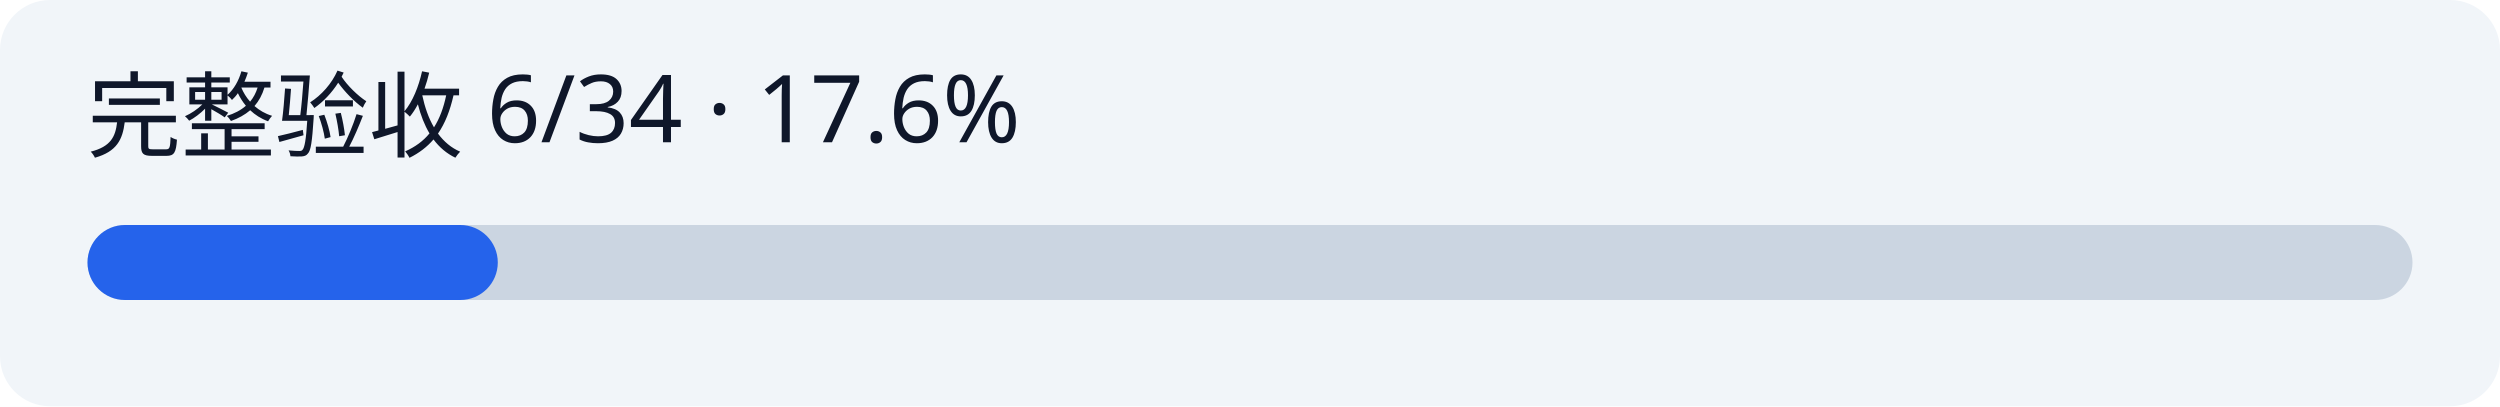
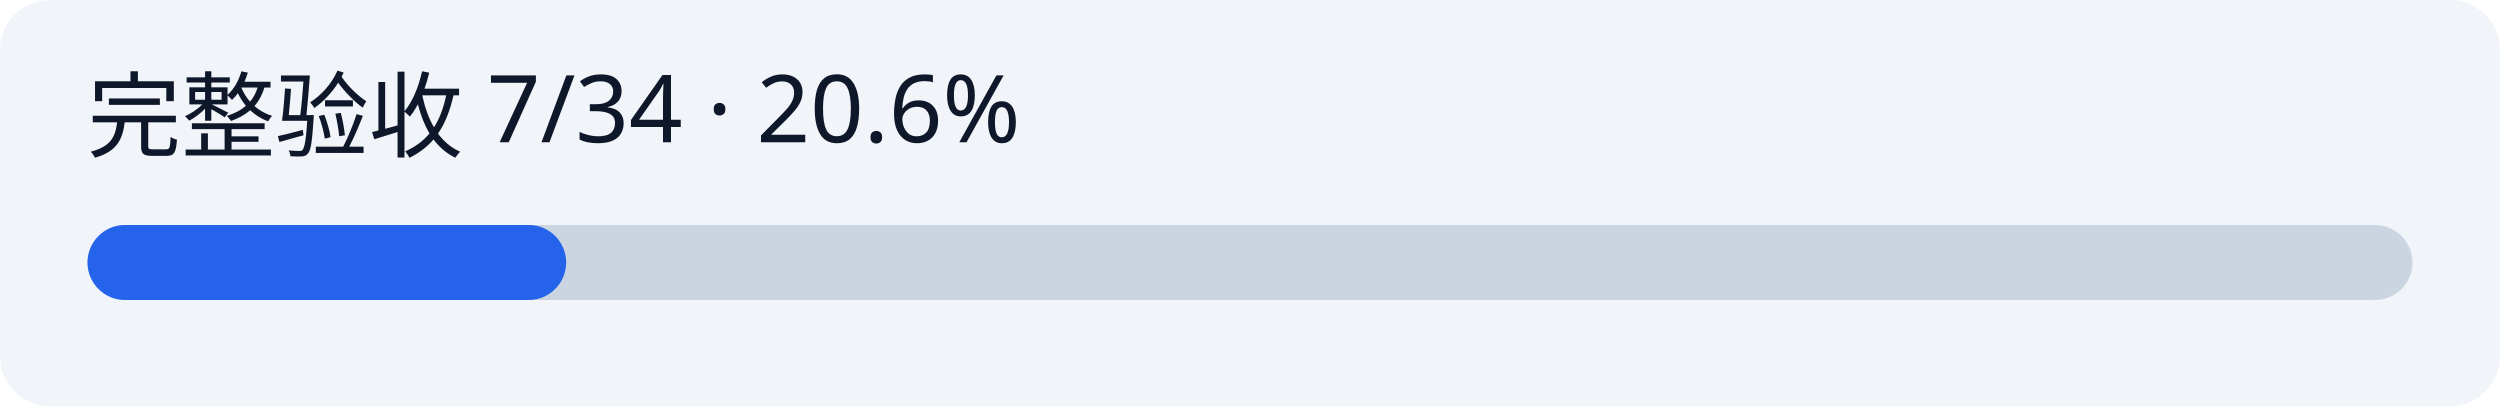
- <svg xmlns="http://www.w3.org/2000/svg" width="400" height="65" viewBox="0 0 400 65" role="img" aria-label="完整验收6/34，17.6%">
+ <svg xmlns="http://www.w3.org/2000/svg" width="400" height="65" viewBox="0 0 400 65" role="img" aria-label="完整验收7/34，20.6%">
  <rect width="400" height="65" rx="8" fill="#f1f5f9" />
-   <text x="14" y="24" font-family="sans-serif" font-size="15" fill="#0f172a">完整验收 6/34 · 17.6%</text>
+   <text x="14" y="24" font-family="sans-serif" font-size="15" fill="#0f172a">完整验收 7/34 · 20.6%</text>
  <rect x="14" y="36" width="372" height="12" rx="6" fill="#cbd5e1" />
-   <rect x="14" y="36" width="65.647" height="12" rx="6" fill="#2563eb" />
+   <rect x="14" y="36" width="76.588" height="12" rx="6" fill="#2563eb" />
</svg>
